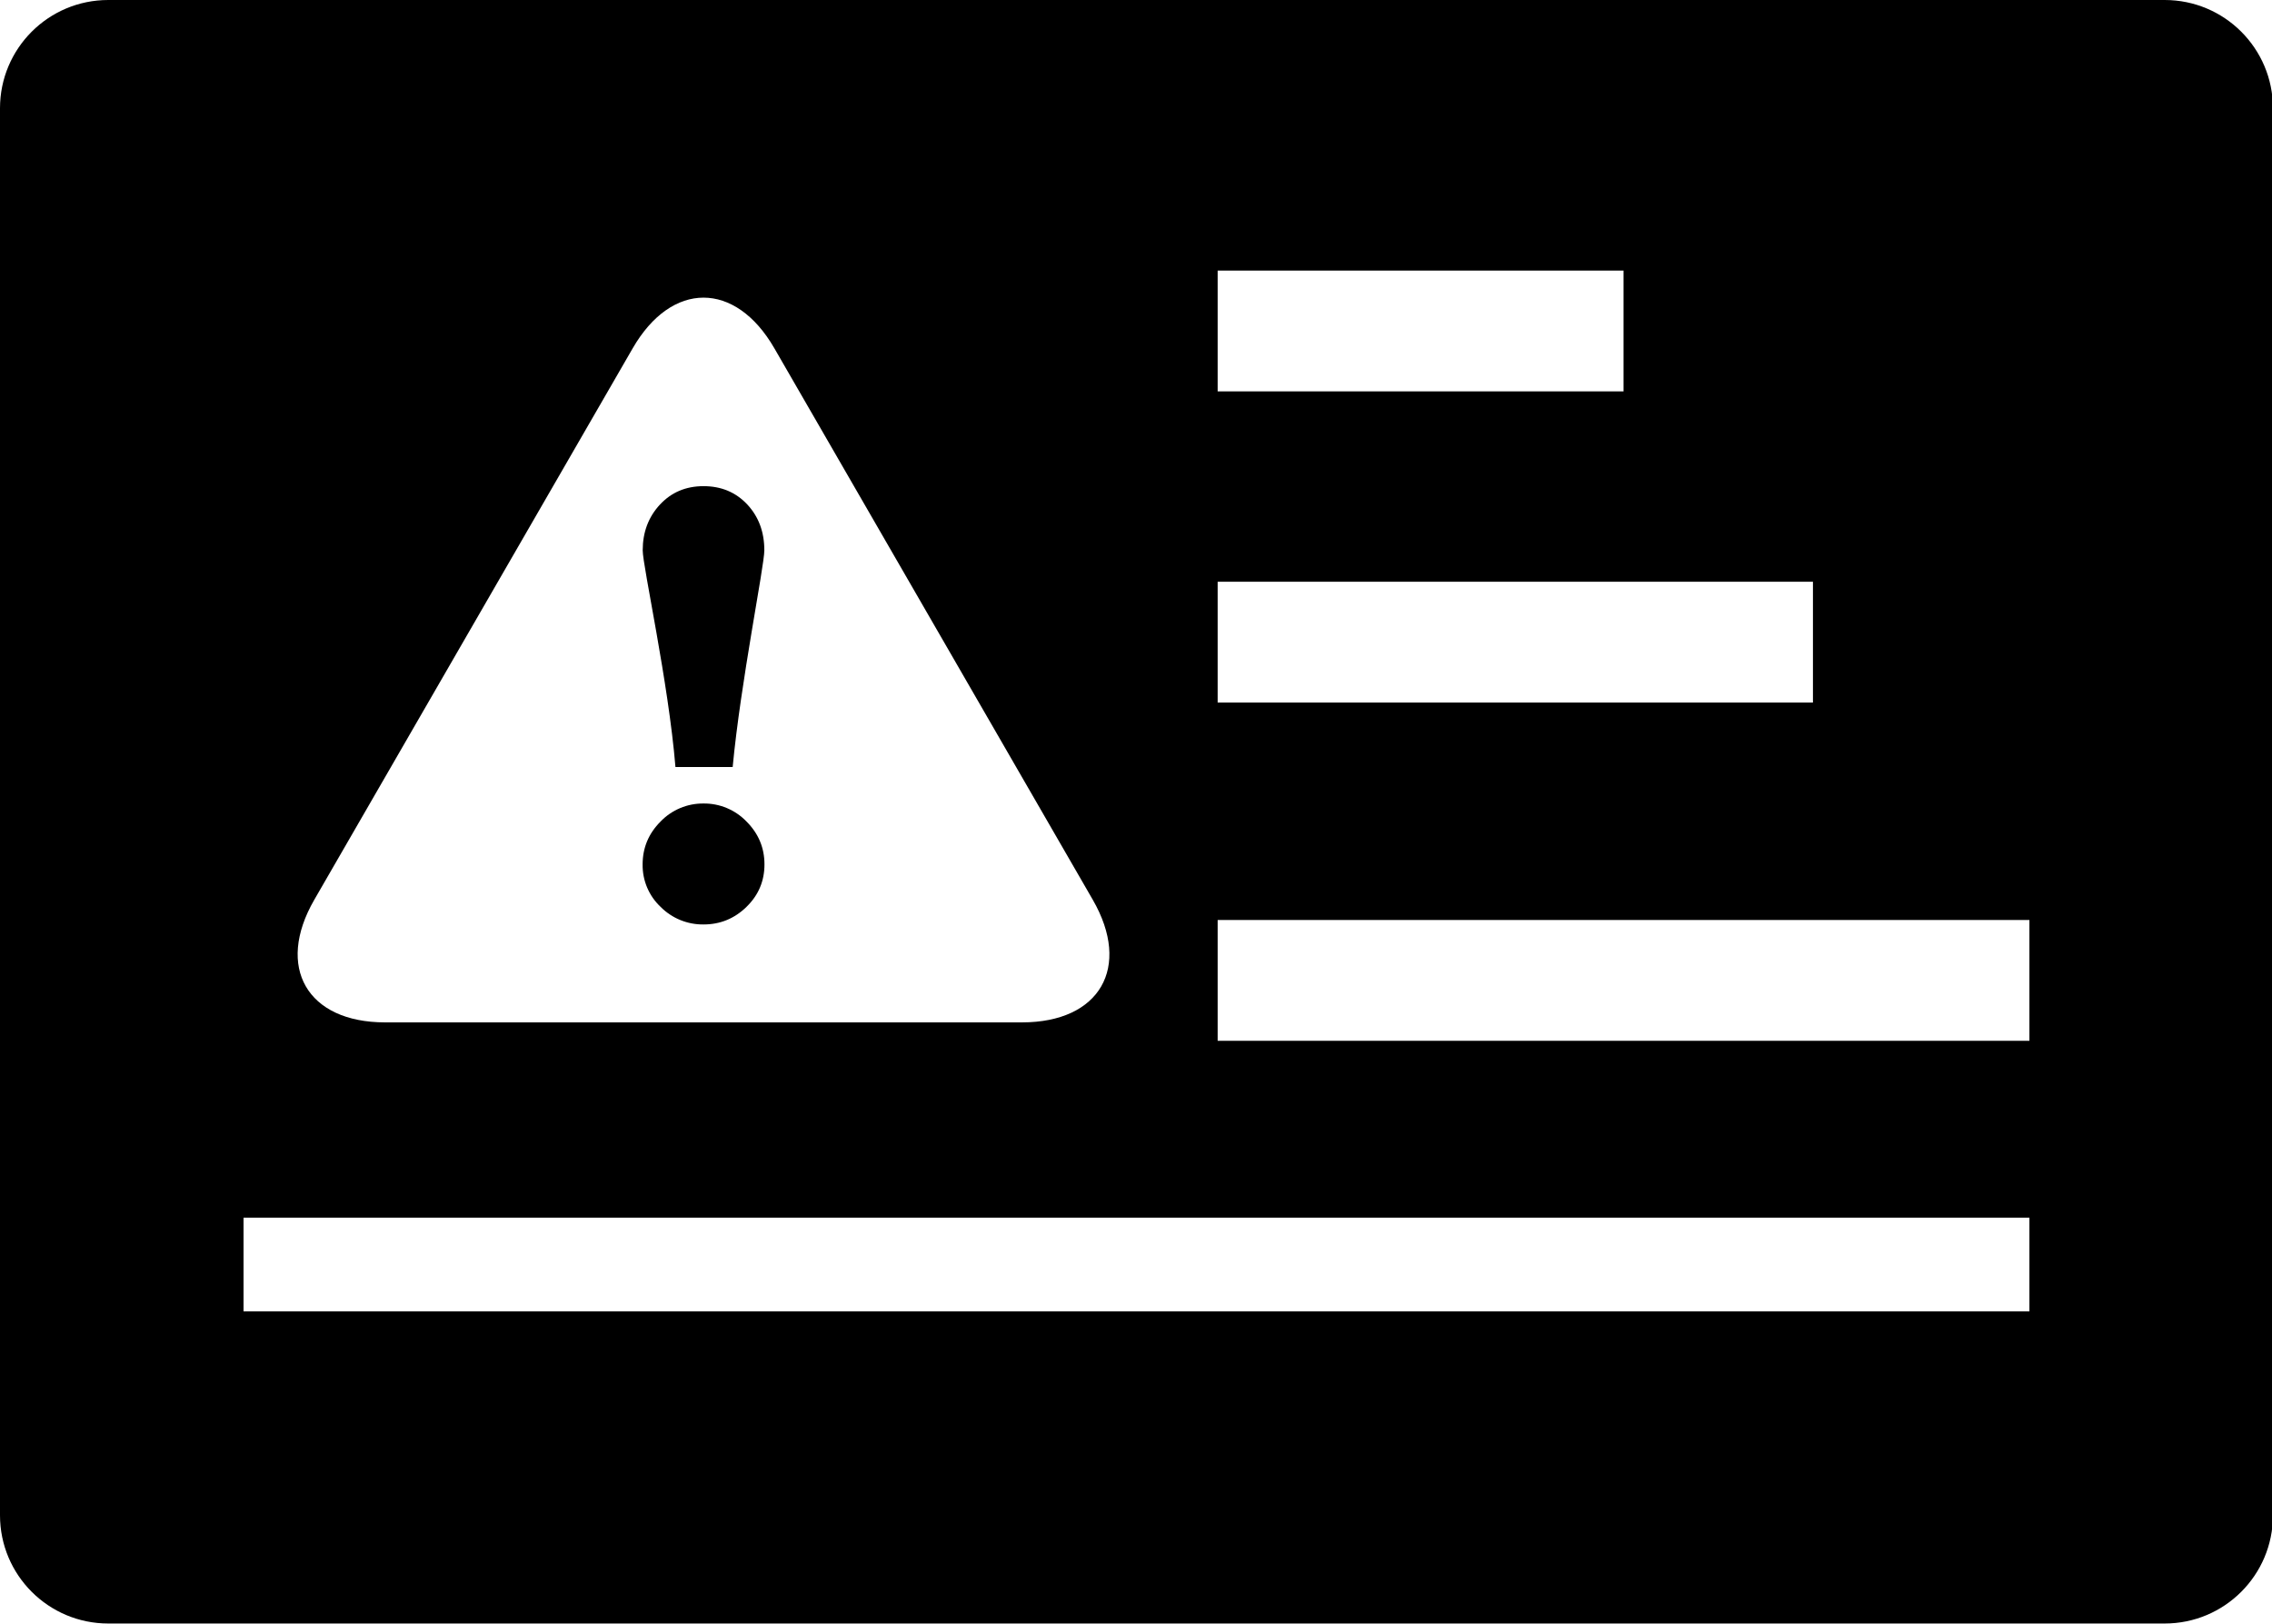
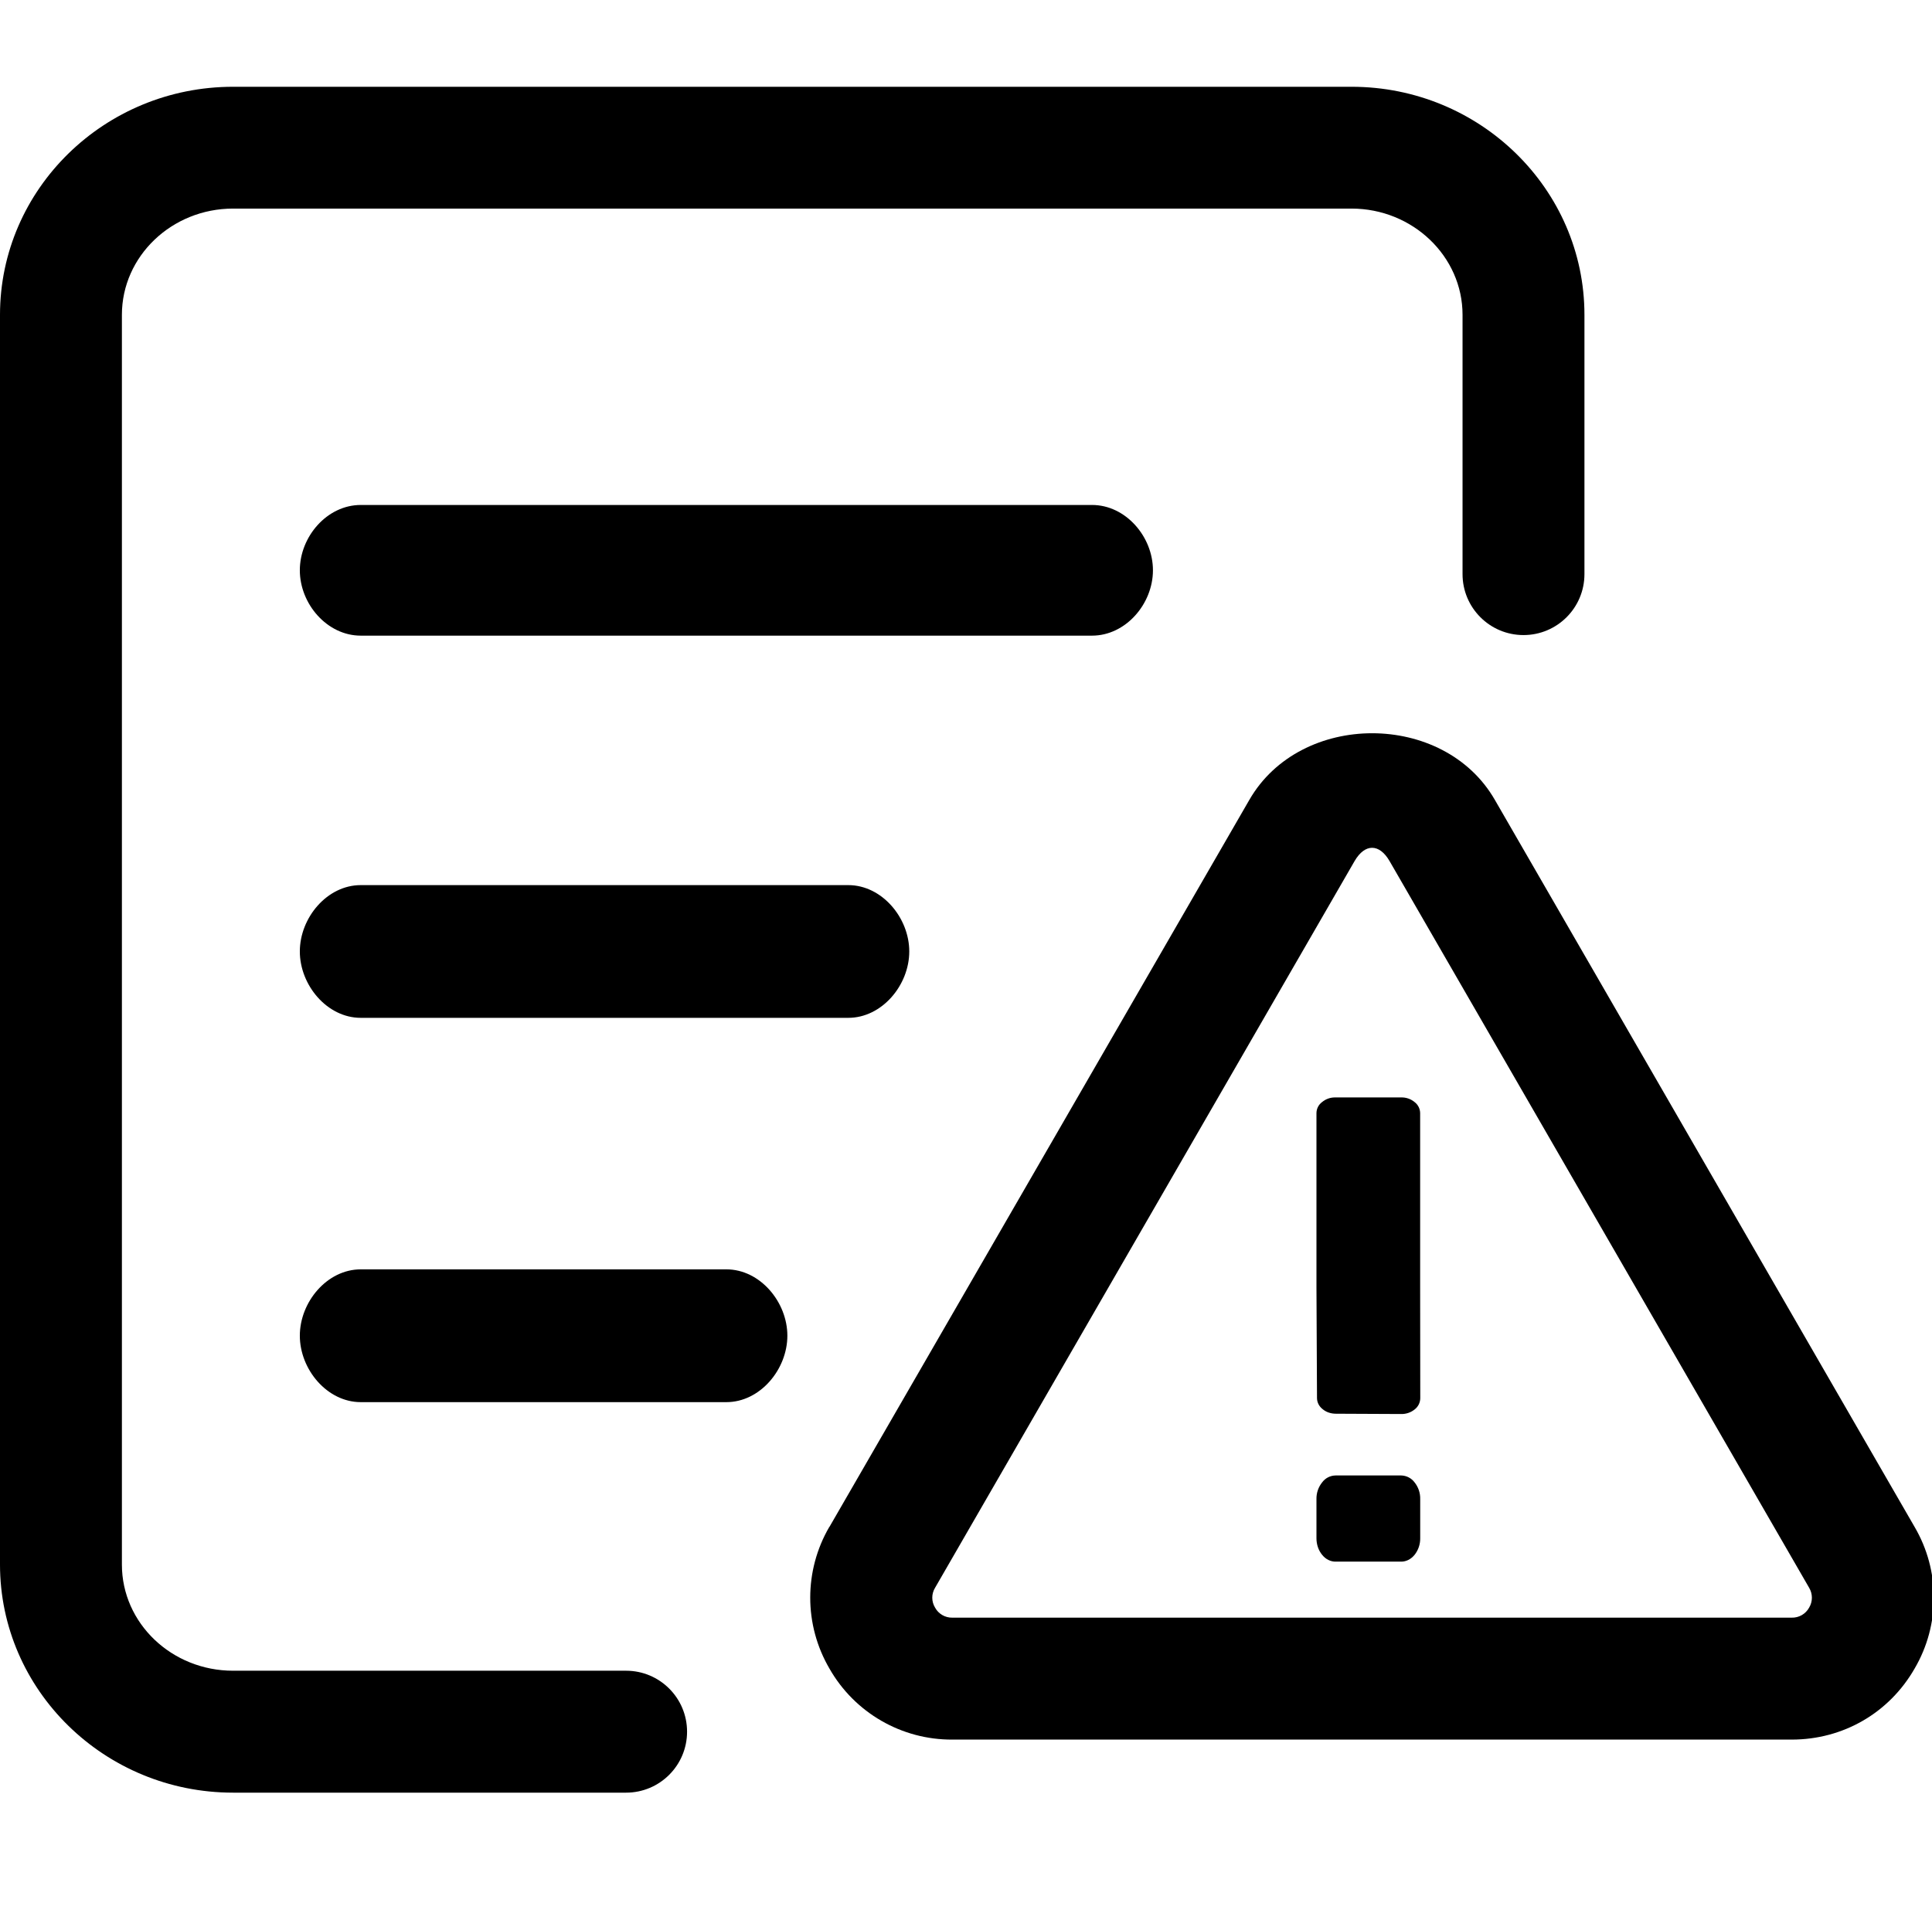
- <svg xmlns="http://www.w3.org/2000/svg" t="1557907729142" class="icon" style="" viewBox="0 0 1433 1024" version="1.1" p-id="57154" width="279.883" height="200">
+ <svg xmlns="http://www.w3.org/2000/svg" t="1557914936694" class="icon" style="" viewBox="0 0 1025 1024" version="1.1" p-id="26514" width="200.195" height="200">
  <defs>
    <style type="text/css" />
  </defs>
-   <path d="M68.267 0h1297.067a68.267 68.267 0 0 1 68.267 68.267v887.467a68.267 68.267 0 0 1-68.267 68.267H68.267a68.267 68.267 0 0 1-68.267-68.267V68.267a68.267 68.267 0 0 1 68.267-68.267z m699.733 170.667v76.186h256V170.667H768z m0 196.267v76.186h375.467V366.933H768zM768 580.267v76.186h512V580.267H768zM153.6 768v59.119h1126.4V768H153.6z m535.654-200.465l-200.875-347.904c-24.576-42.53-64.717-42.53-89.293 0l-200.875 347.904c-24.559 42.564-4.454 77.312 44.629 77.312h401.783c49.101 0 69.171-34.748 44.629-77.312z m-273.101-249.173c7.219-7.817 16.384-11.725 27.58-11.725 11.196 0 20.378 3.857 27.597 11.554 7.168 7.697 10.752 17.34 10.752 28.928 0 9.984-14.967 83.302-19.968 136.653h-36.096c-4.386-53.35-20.651-126.669-20.651-136.653 0-11.401 3.601-20.992 10.786-28.774z m54.665 253.645c-7.595 7.39-16.623 11.076-27.085 11.076a37.495 37.495 0 0 1-27.085-11.093 36.011 36.011 0 0 1-11.332-26.795c0-10.445 3.755-19.473 11.332-27.051A37.052 37.052 0 0 1 443.733 506.795a37.035 37.035 0 0 1 27.085 11.349c7.578 7.578 11.349 16.606 11.349 27.051 0 10.496-3.772 19.422-11.349 26.795z" p-id="57155" />
+   <path d="M611.68 302.624c0-17.856-14.464-34.656-32.32-34.656H191.392c-17.888 0-32.32 16.832-32.32 34.656 0 17.856 14.464 34.688 32.32 34.688h387.968c17.856 0 32.32-16.832 32.32-34.688zM191.392 469.696c-17.888 0-32.32 17.344-32.32 35.2 0 17.888 14.464 35.232 32.32 35.232h258.656c17.856 0 32.352-17.344 32.352-35.232 0-17.856-14.496-35.2-32.352-35.2H191.392zM385.376 673.6H191.392c-17.888 0-32.32 17.344-32.32 35.2 0 17.888 14.464 35.264 32.32 35.264h193.984c17.888 0 32.352-17.376 32.352-35.264 0-17.856-14.464-35.2-32.352-35.2z" p-id="26515" />
+   <path d="M332.16 886.592H123.648c-32.544 0-58.976-25.216-58.976-56.32v-663.2c0-31.072 26.464-56.384 58.976-56.384h593.376c32.416 0 58.912 25.312 58.912 56.384V304.64a32.32 32.32 0 1 0 64.672 0.064V167.072c0-66.72-55.392-121.024-123.552-121.024H123.648C55.456 46.048 0 100.32 0 167.072v663.136c0 66.752 55.456 121.088 123.648 121.088h208.512a32.32 32.32 0 1 0 0-64.704zM743.392 782.976h-34.88a8.96 8.96 0 0 0-7.072 3.68 13.664 13.664 0 0 0-3.008 8.832v20.8c0 3.2 0.992 6.336 3.008 8.8 1.92 2.4 4.512 3.616 7.072 3.616h34.88c2.56 0 5.152-1.216 7.104-3.616a13.856 13.856 0 0 0 2.976-8.8v-20.8a13.6 13.6 0 0 0-2.976-8.832 9.088 9.088 0 0 0-7.104-3.68z m-41.728-35.232c1.92 1.664 4.512 2.464 7.072 2.464l34.624 0.16a11.04 11.04 0 0 0 7.168-2.432 7.616 7.616 0 0 0 2.976-5.92l-0.064-59.648v-91.68a7.456 7.456 0 0 0-2.944-5.856 10.656 10.656 0 0 0-7.136-2.464H708.512a10.624 10.624 0 0 0-7.104 2.464 7.36 7.36 0 0 0-2.976 5.856v92.384l0.288 58.848c0.032 2.144 0.96 4.256 2.944 5.824z" p-id="26516" />
+   <path d="M1015.744 810.24L793.088 424.48c-27.104-47.168-103.136-47.168-130.272 0L440.064 810.24h-0.064a74.624 74.624 0 0 0 0.064 75.232 74.56 74.56 0 0 0 65.184 37.664h445.312c27.264 0 51.68-14.112 65.216-37.696a74.336 74.336 0 0 0-0.032-75.2z m-55.936 42.88a10.24 10.24 0 0 1-9.248 5.312H505.248a10.208 10.208 0 0 1-9.152-5.312 10.112 10.112 0 0 1 0-10.56l222.624-385.728c5.44-9.248 13.024-9.248 18.432 0L959.808 842.56a10.24 10.24 0 0 1 0 10.56z" p-id="26517" />
</svg>
